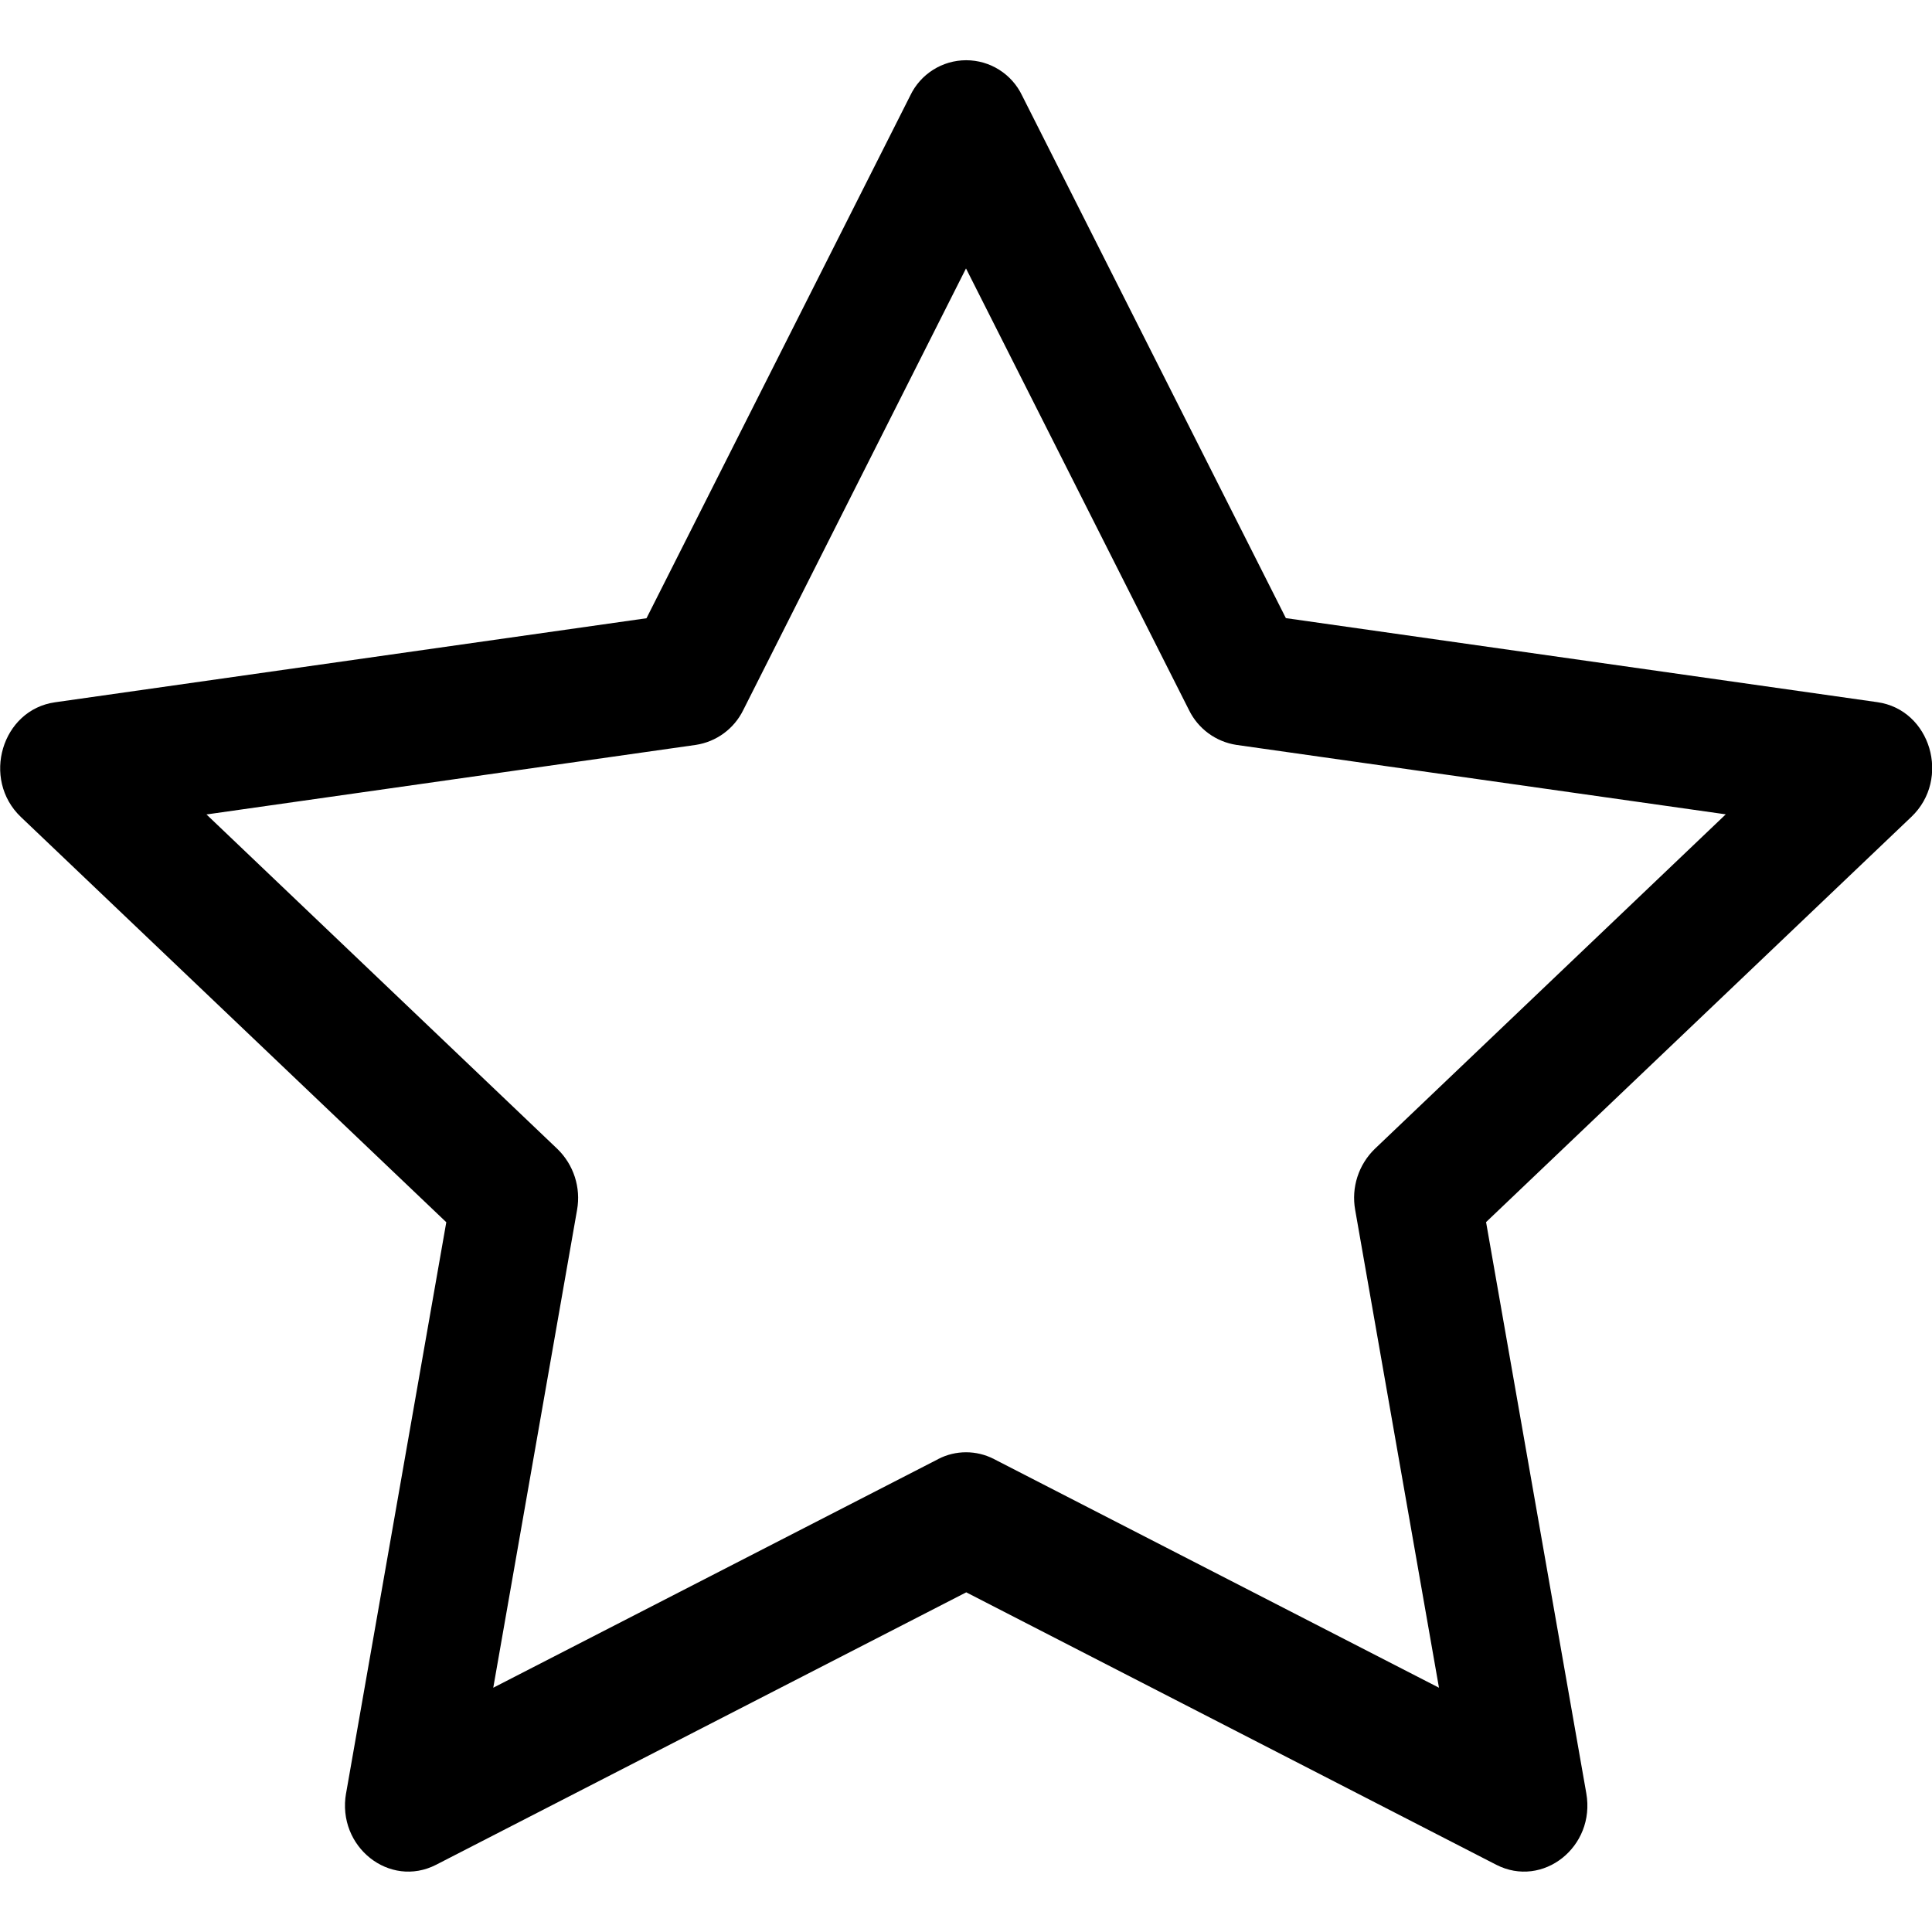
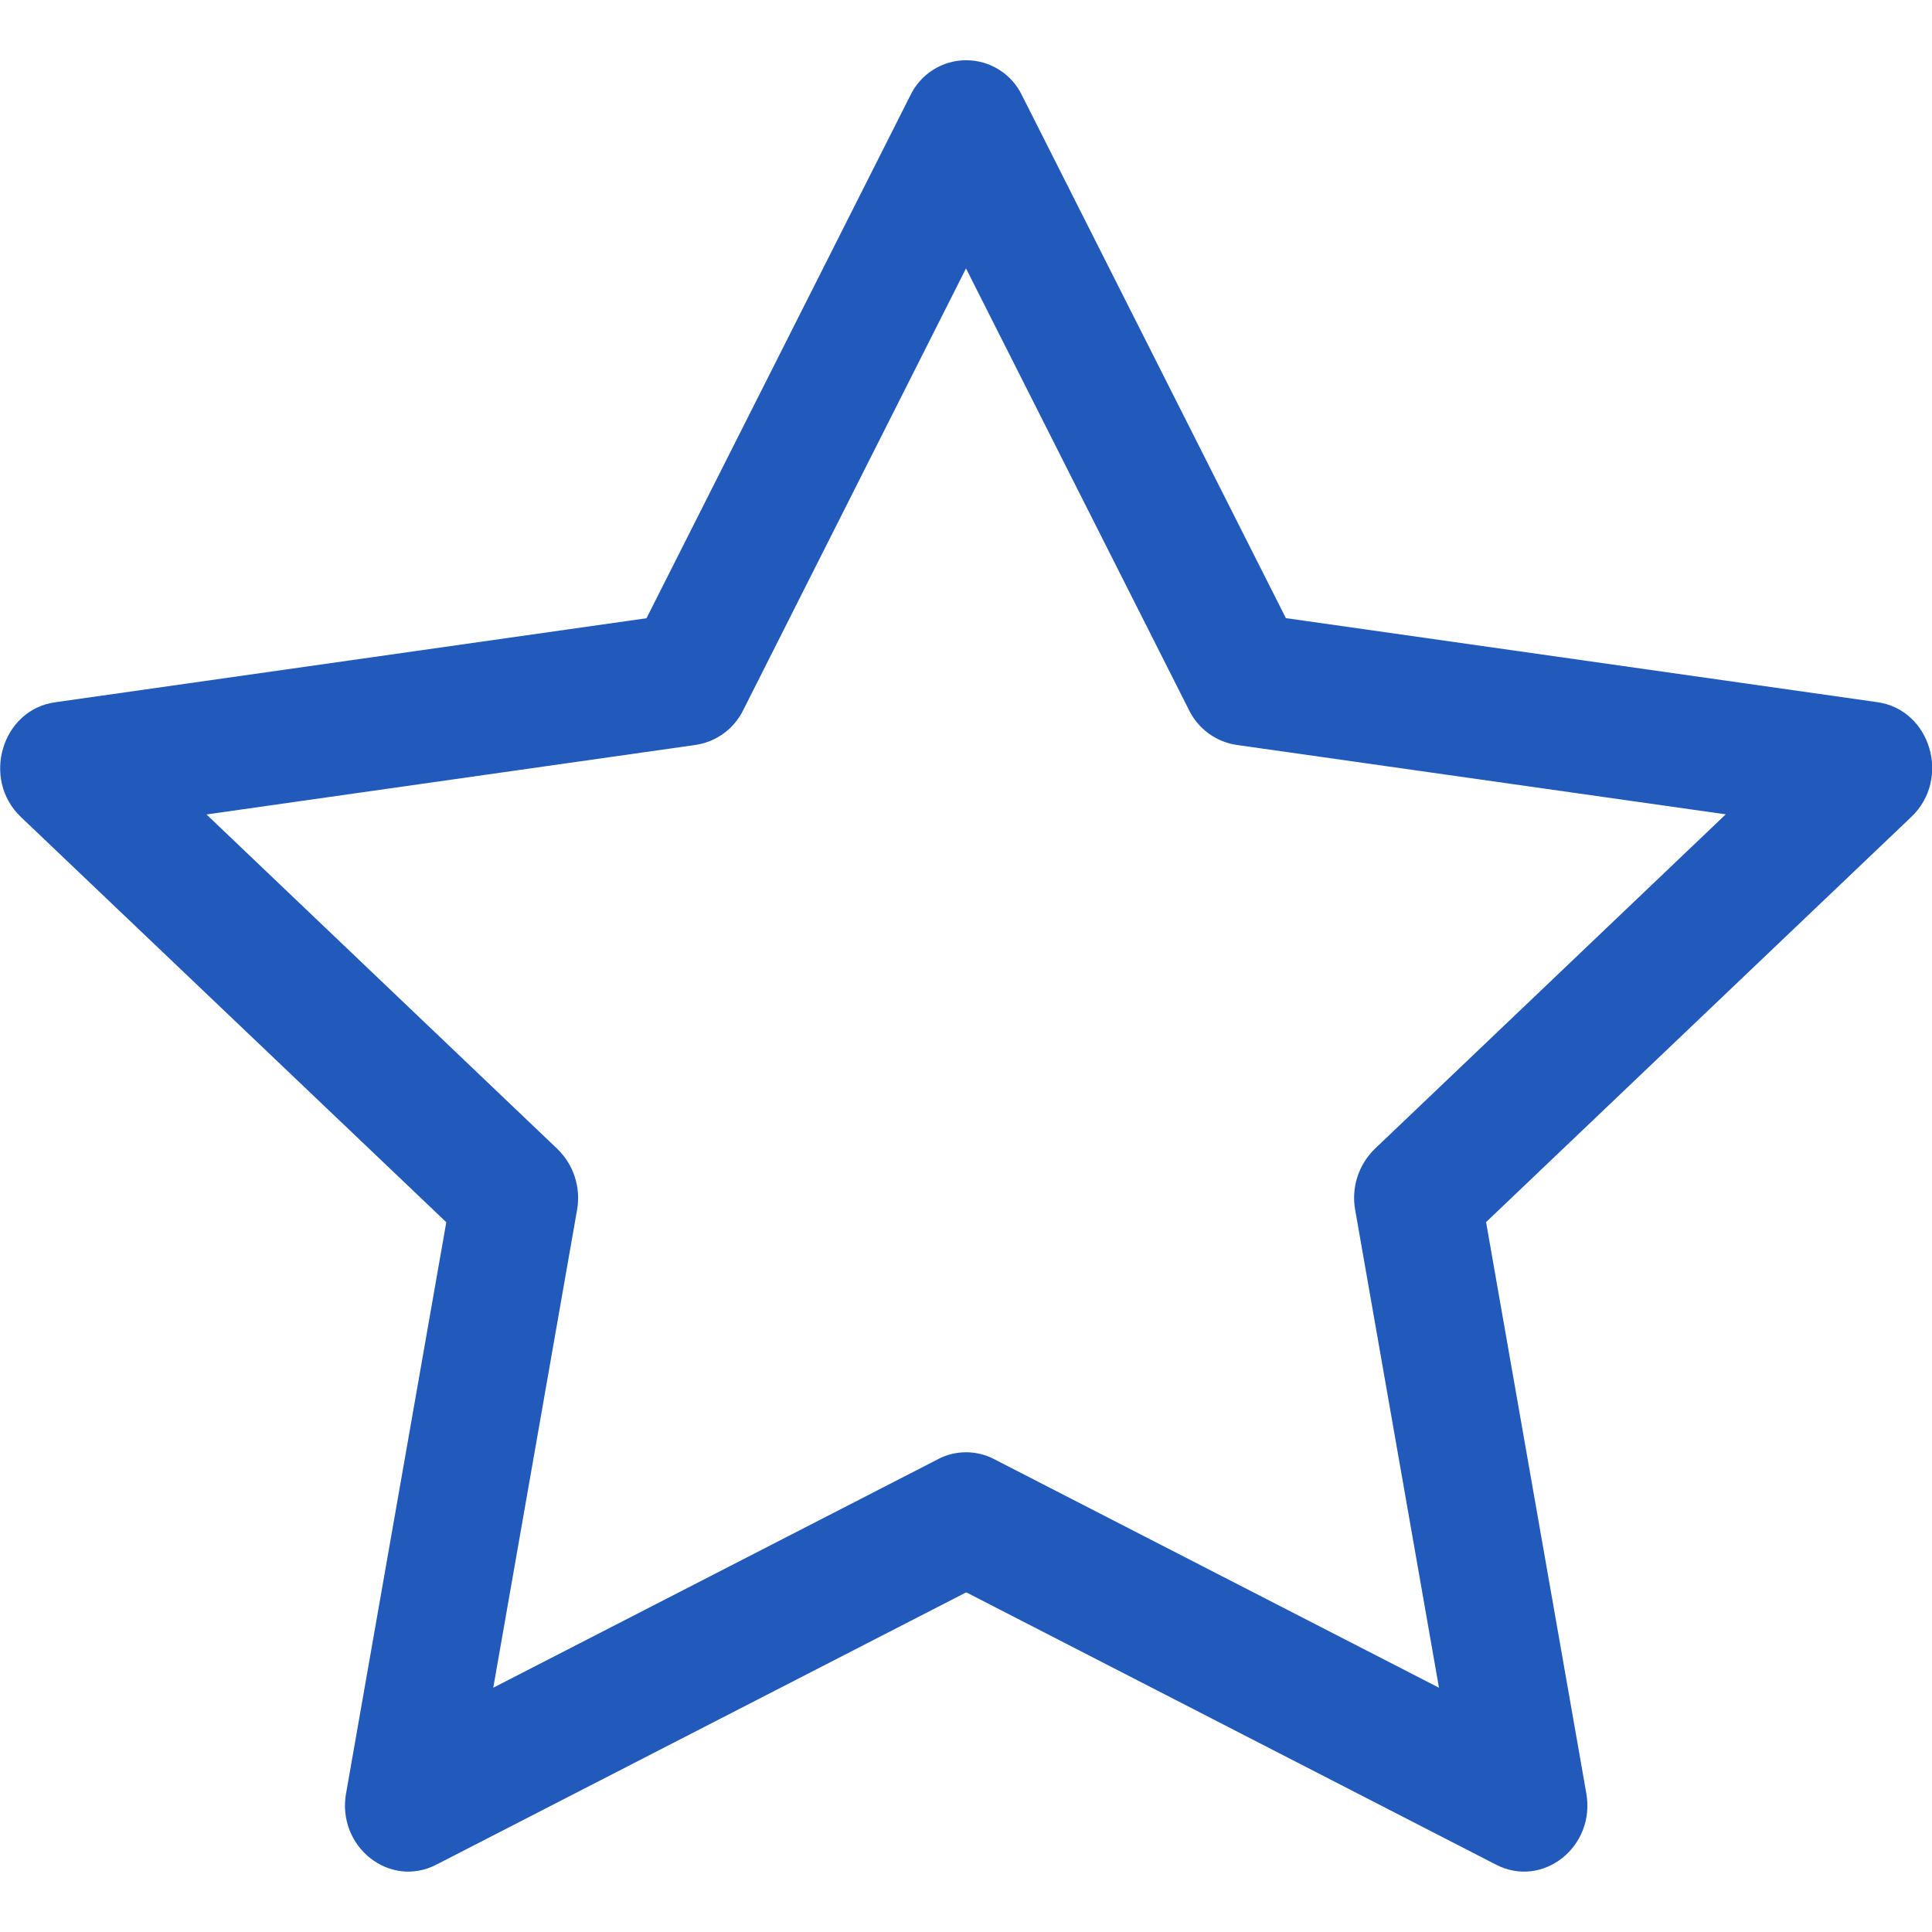
- <svg xmlns="http://www.w3.org/2000/svg" width="16" height="16" fill="currentColor" class="bi bi-star" viewBox="0 0 16 16">
+ <svg xmlns="http://www.w3.org/2000/svg" width="16" height="16" fill="#215aba" class="bi bi-star" viewBox="0 0 16 16">
  <path d="M2.866 14.85c-.078.444.36.791.746.593l4.39-2.256 4.389 2.256c.386.198.824-.149.746-.592l-.83-4.73 3.522-3.356c.33-.314.16-.888-.282-.95l-4.898-.696L8.465.792a.513.513 0 0 0-.927 0L5.354 5.12l-4.898.696c-.441.062-.612.636-.283.95l3.523 3.356-.83 4.73zm4.905-2.767-3.686 1.894.694-3.957a.565.565 0 0 0-.163-.505L1.71 6.745l4.052-.576a.525.525 0 0 0 .393-.288L8 2.223l1.847 3.658a.525.525 0 0 0 .393.288l4.052.575-2.906 2.77a.565.565 0 0 0-.163.506l.694 3.957-3.686-1.894a.503.503 0 0 0-.461 0z" />
</svg>
